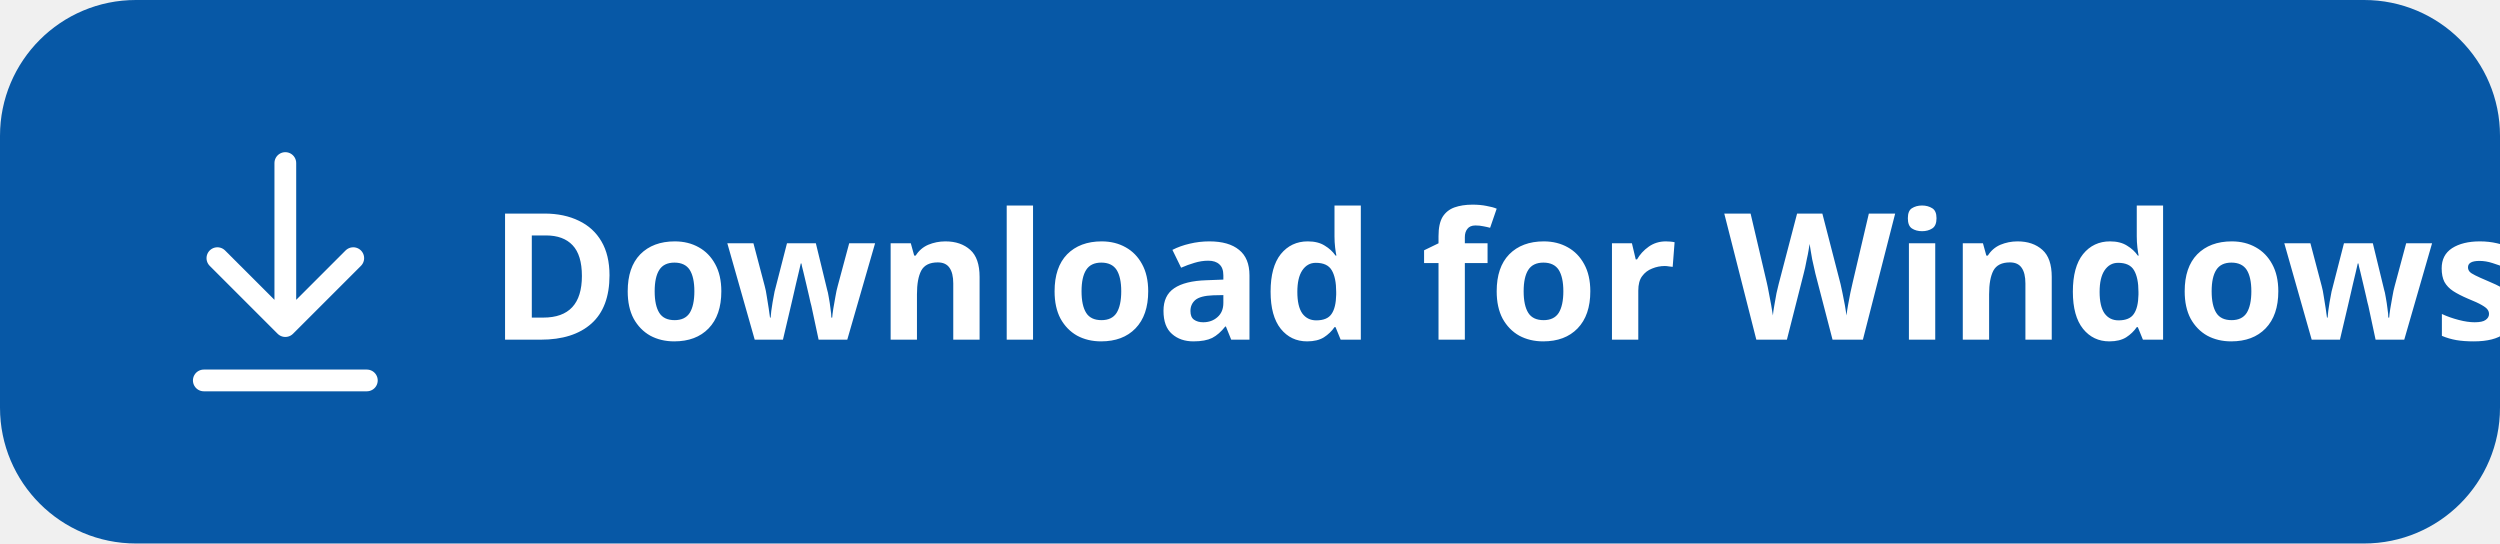
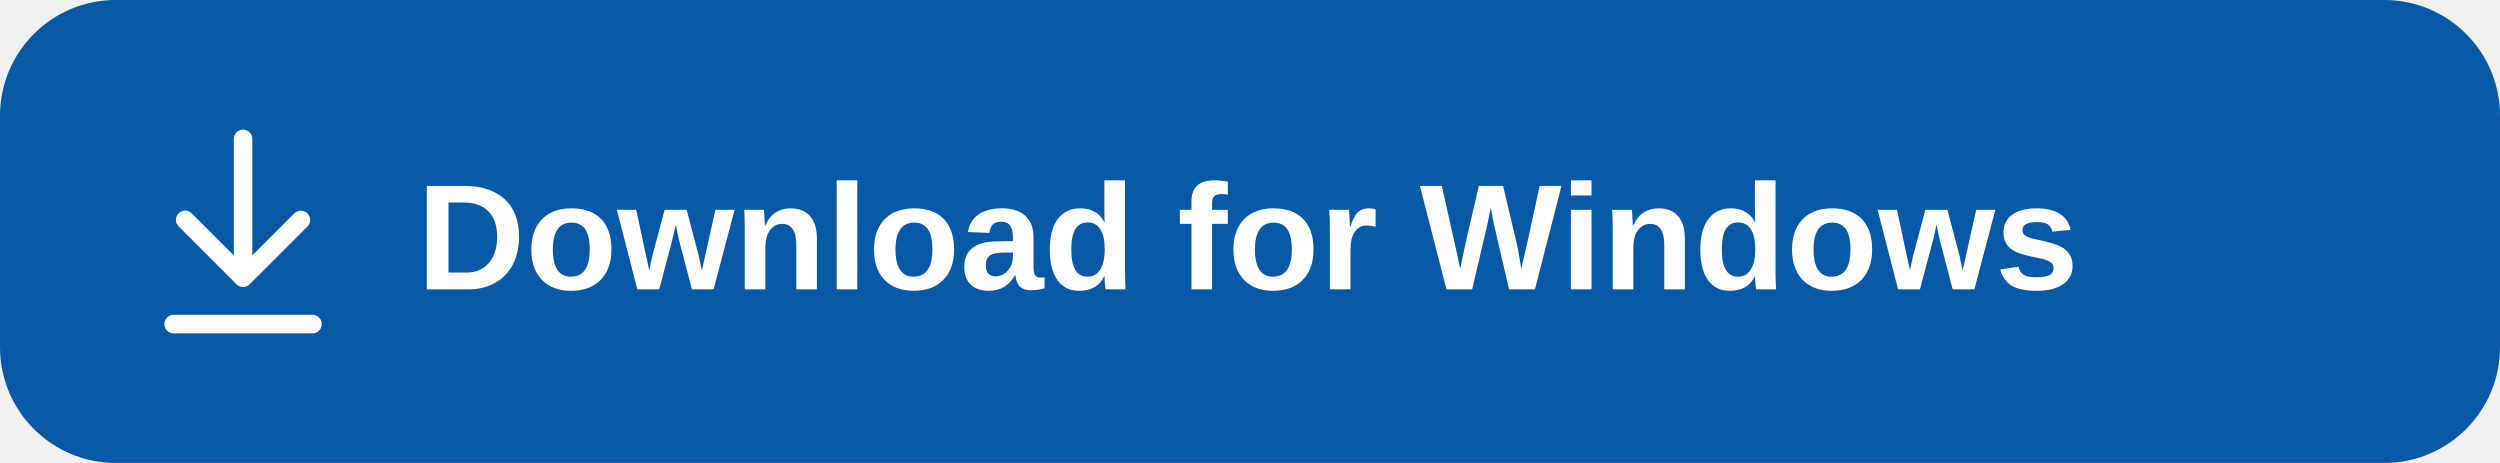
- <svg xmlns="http://www.w3.org/2000/svg" width="184" height="40" viewBox="0 0 184 40">
-   <rect width="184" height="40" rx="10" fill="#0758a6" />
+ <svg xmlns="http://www.w3.org/2000/svg" width="216" height="40" viewBox="0 0 216 40">
+   <rect width="216" height="40" rx="10" fill="#0758a6" />
  <path d="M21 12v12m-5-5 5 5 5-5m-11 9h12" fill="none" stroke="#fff" stroke-width="1.6" stroke-linecap="round" stroke-linejoin="round" />
-   <text x="36" y="25" fill="#fff" font-family="system-ui, sans-serif" font-size="13" font-weight="600">Download for Windows</text>
+   <text x="36" y="25" fill="#fff" font-family="Arial, sans-serif" font-size="13" font-weight="700">Download for Windows</text>
</svg>
